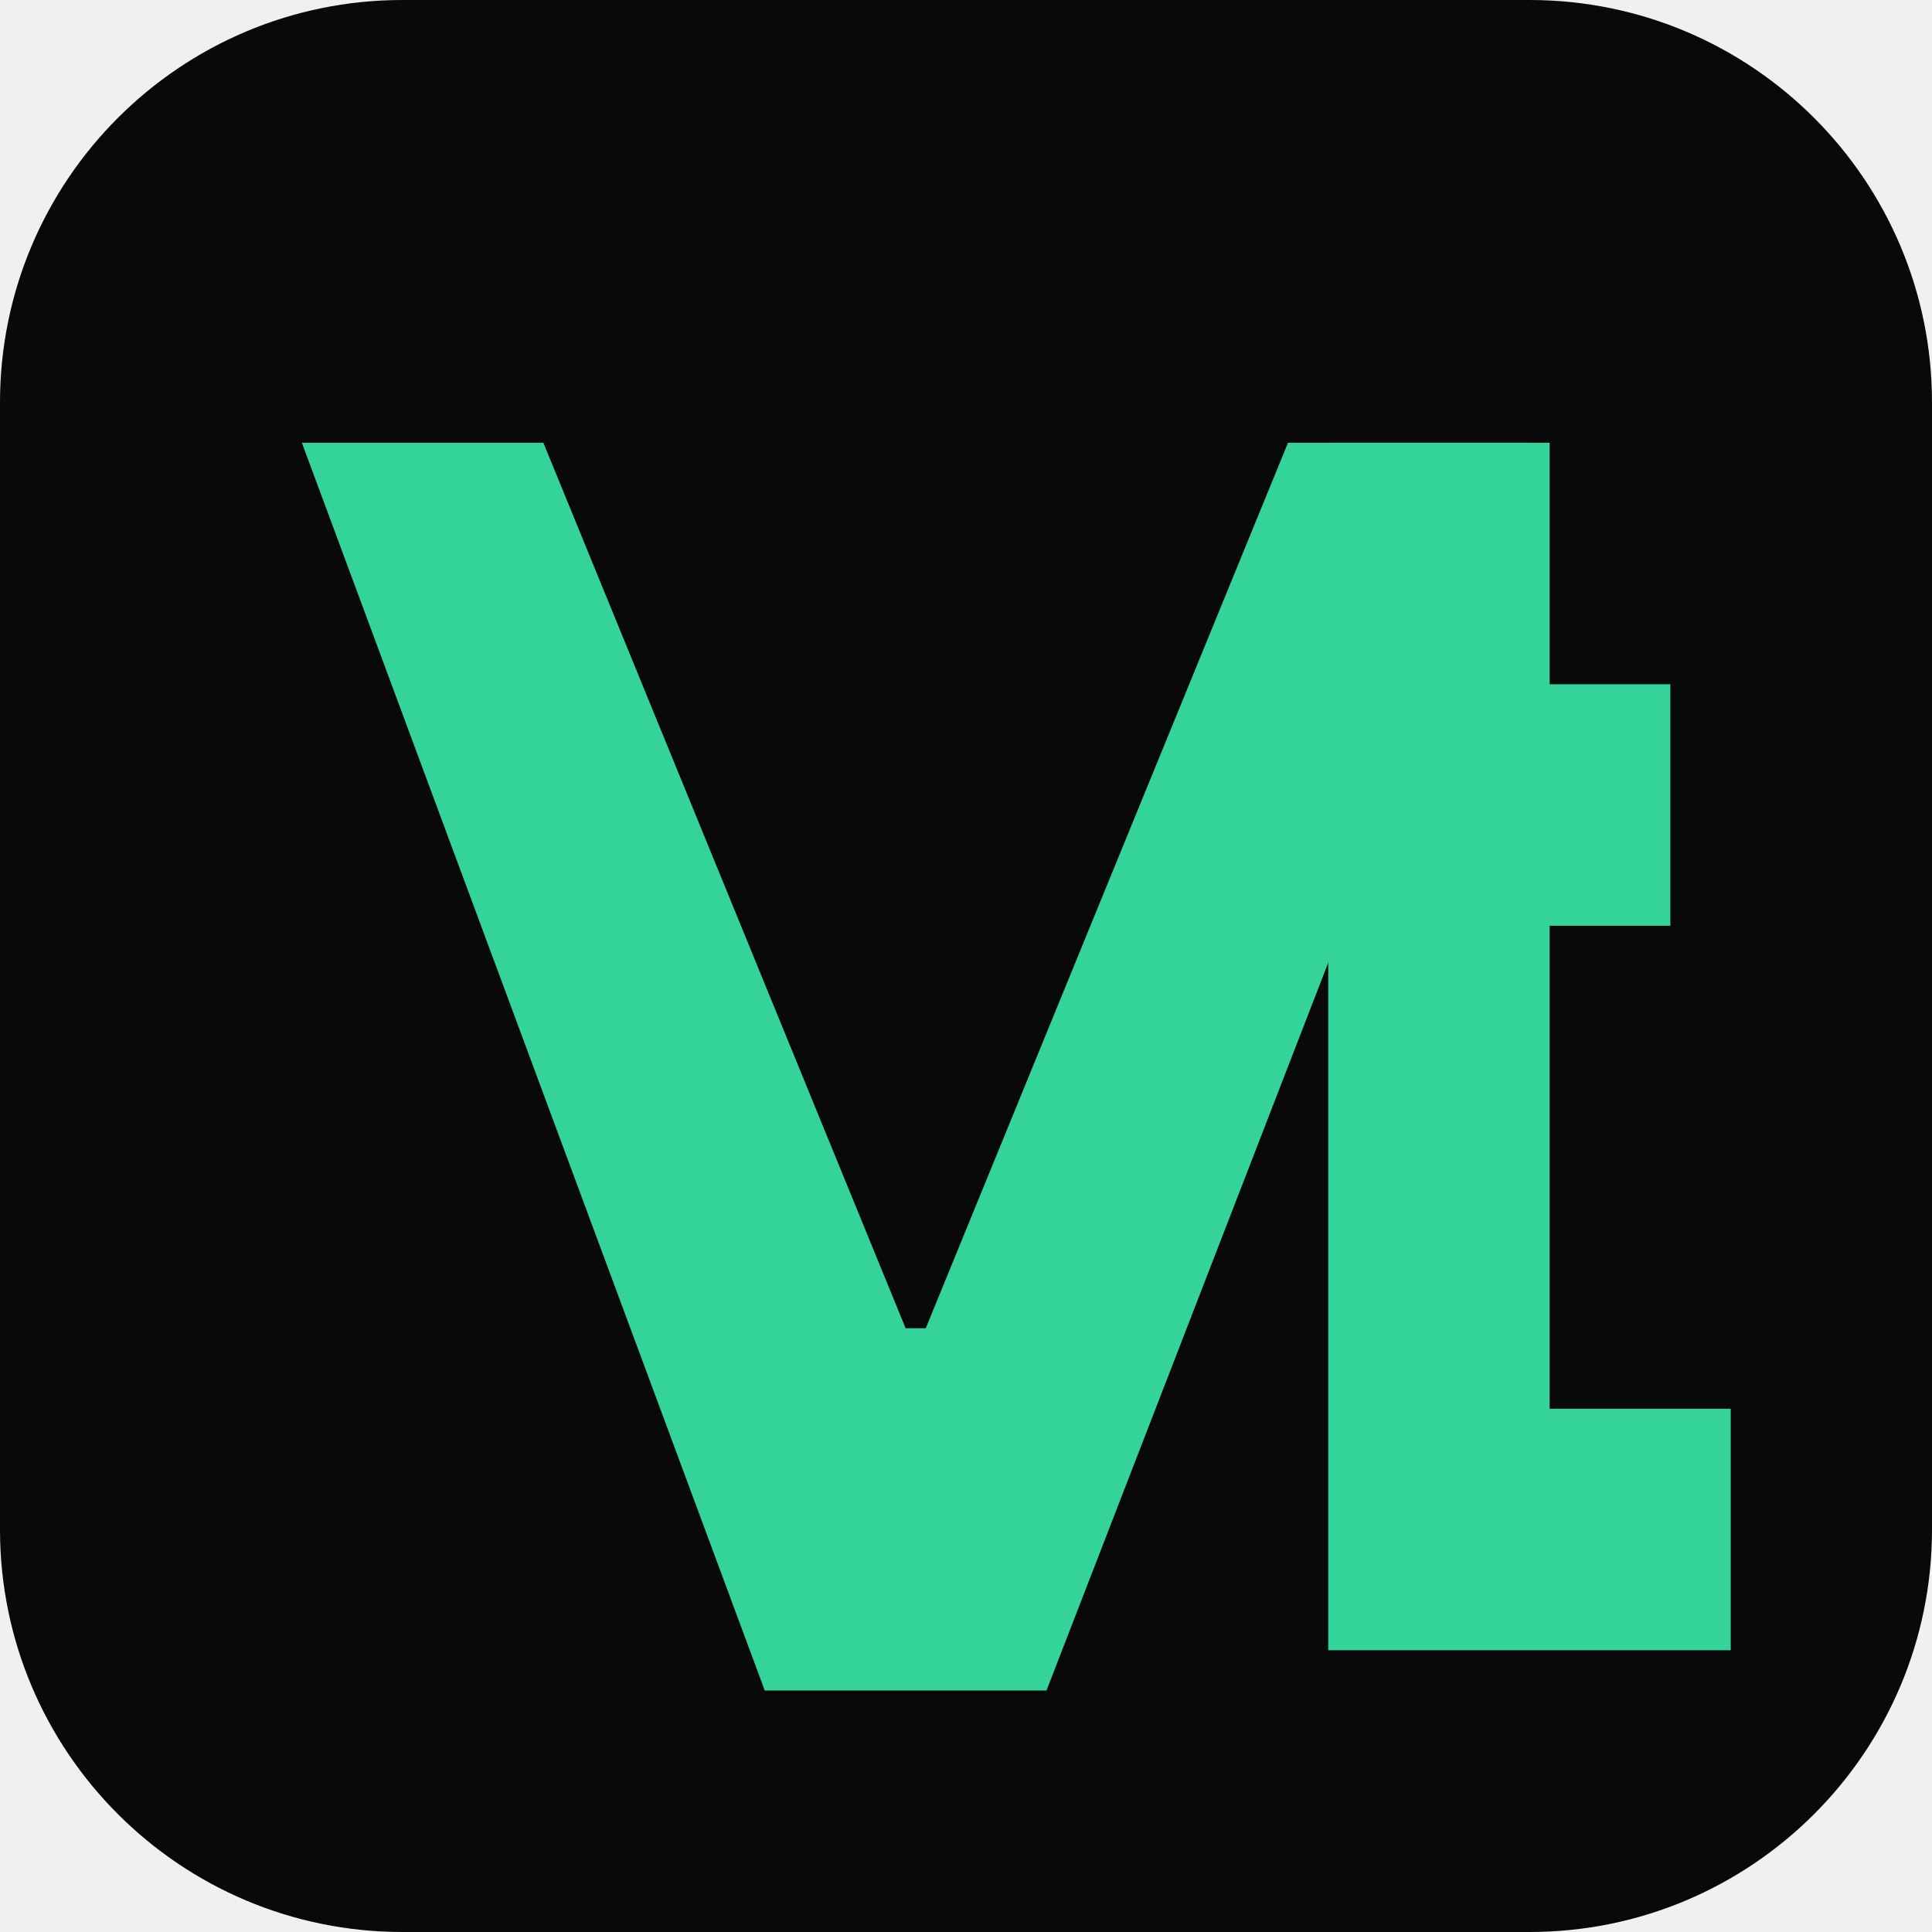
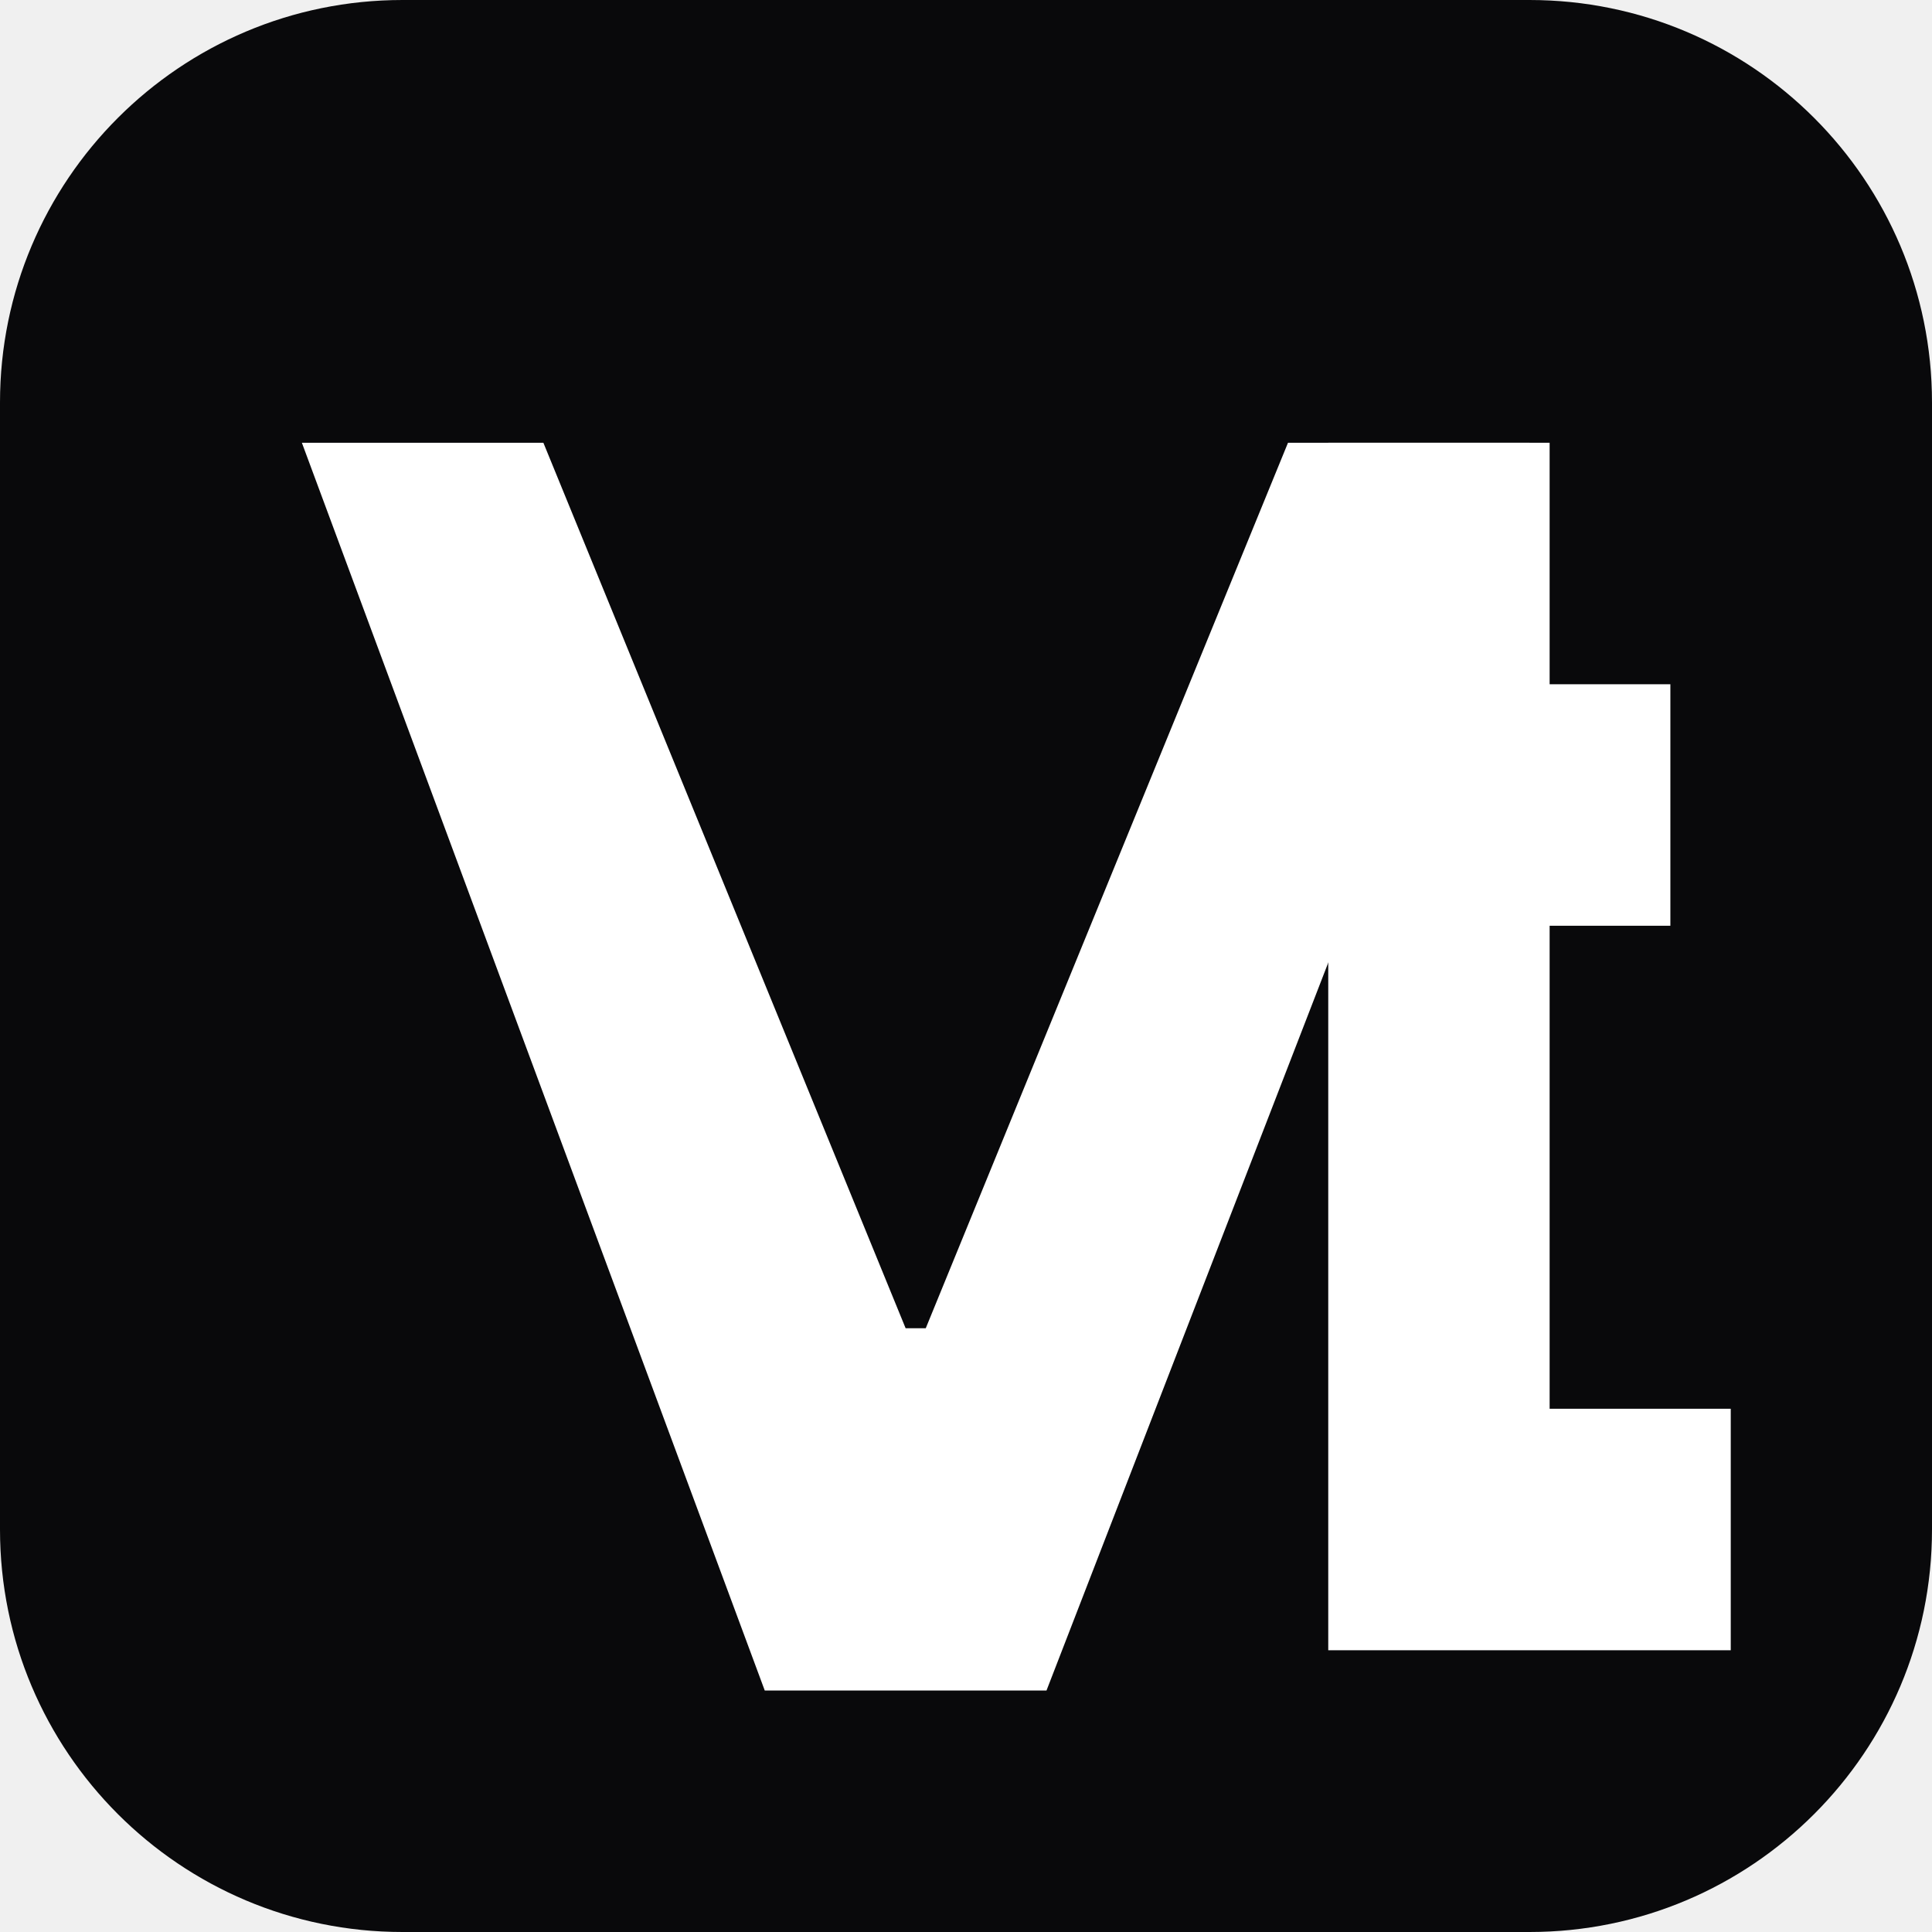
<svg xmlns="http://www.w3.org/2000/svg" width="192" height="192" viewBox="0 0 192 192" fill="none">
  <rect width="192" height="192" rx="40" fill="#09090B" />
-   <g fill="#34D399">
+   <g fill="#FFFFFF">
    <path d="M30 44H54L90 132H92L128 44H152L104 168H76Z" />
    <path d="M132 44H154V68H166V92H154V140H172V164H132Z" />
  </g>
</svg>
